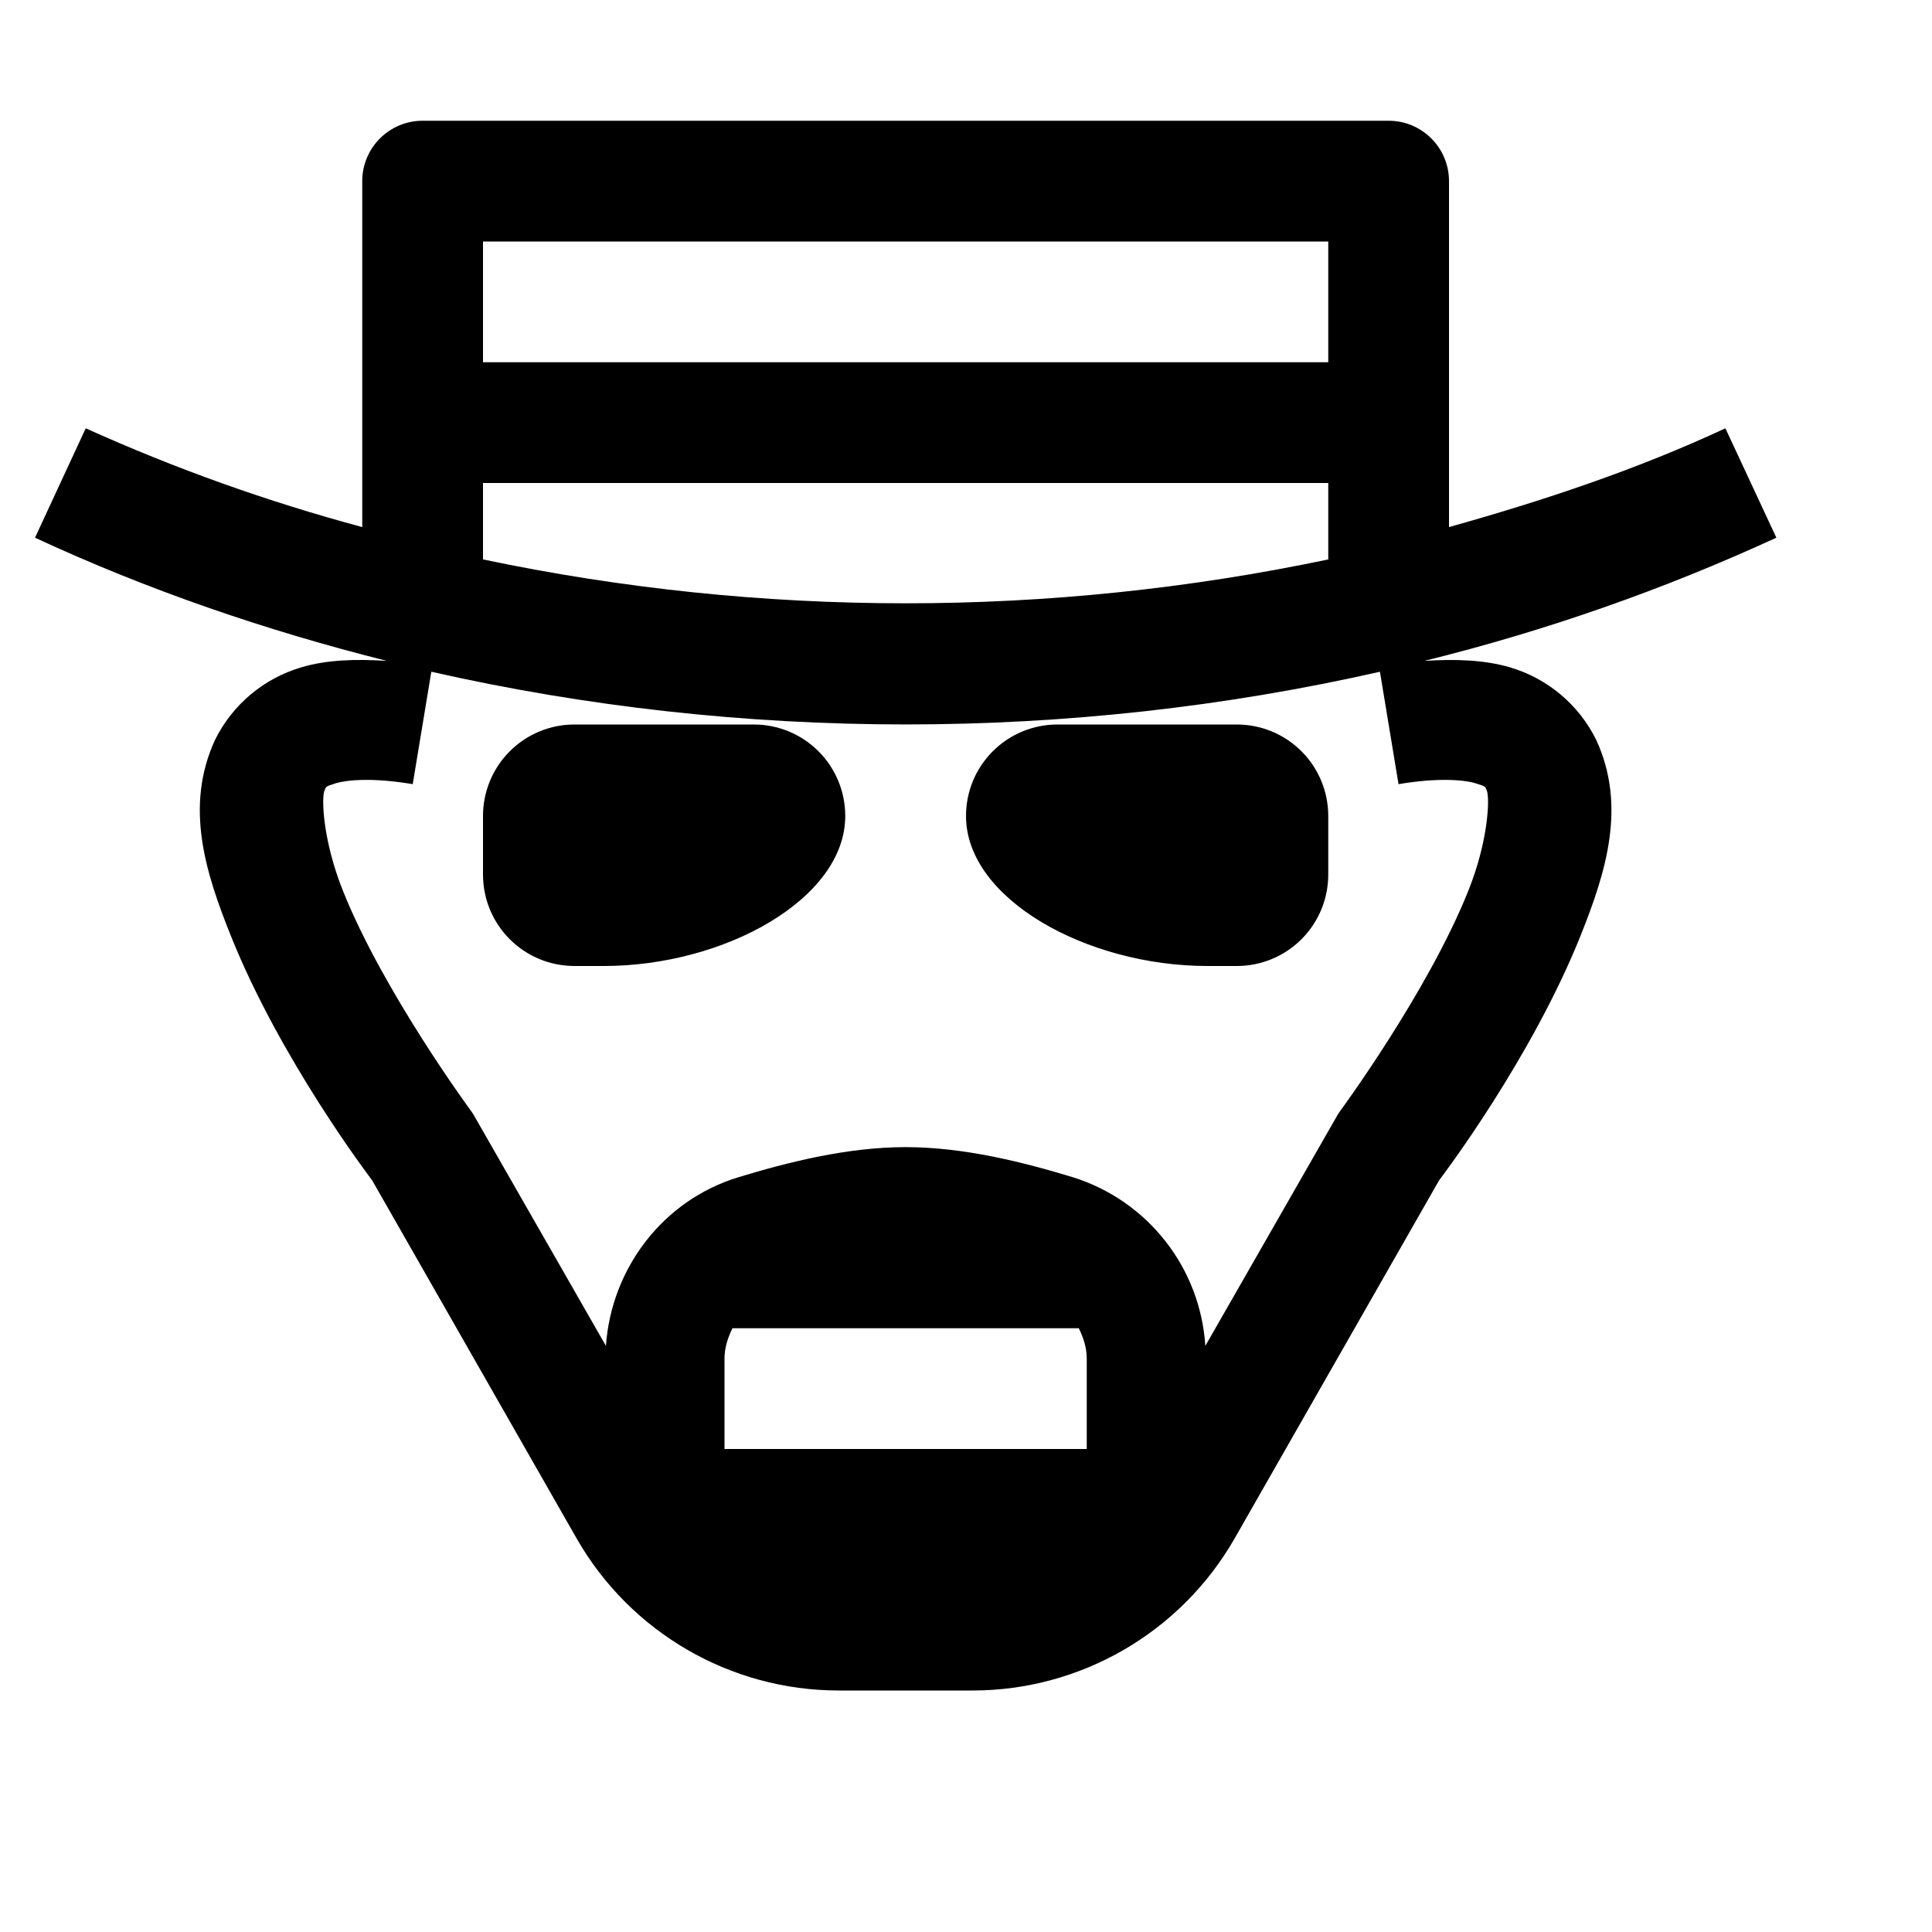
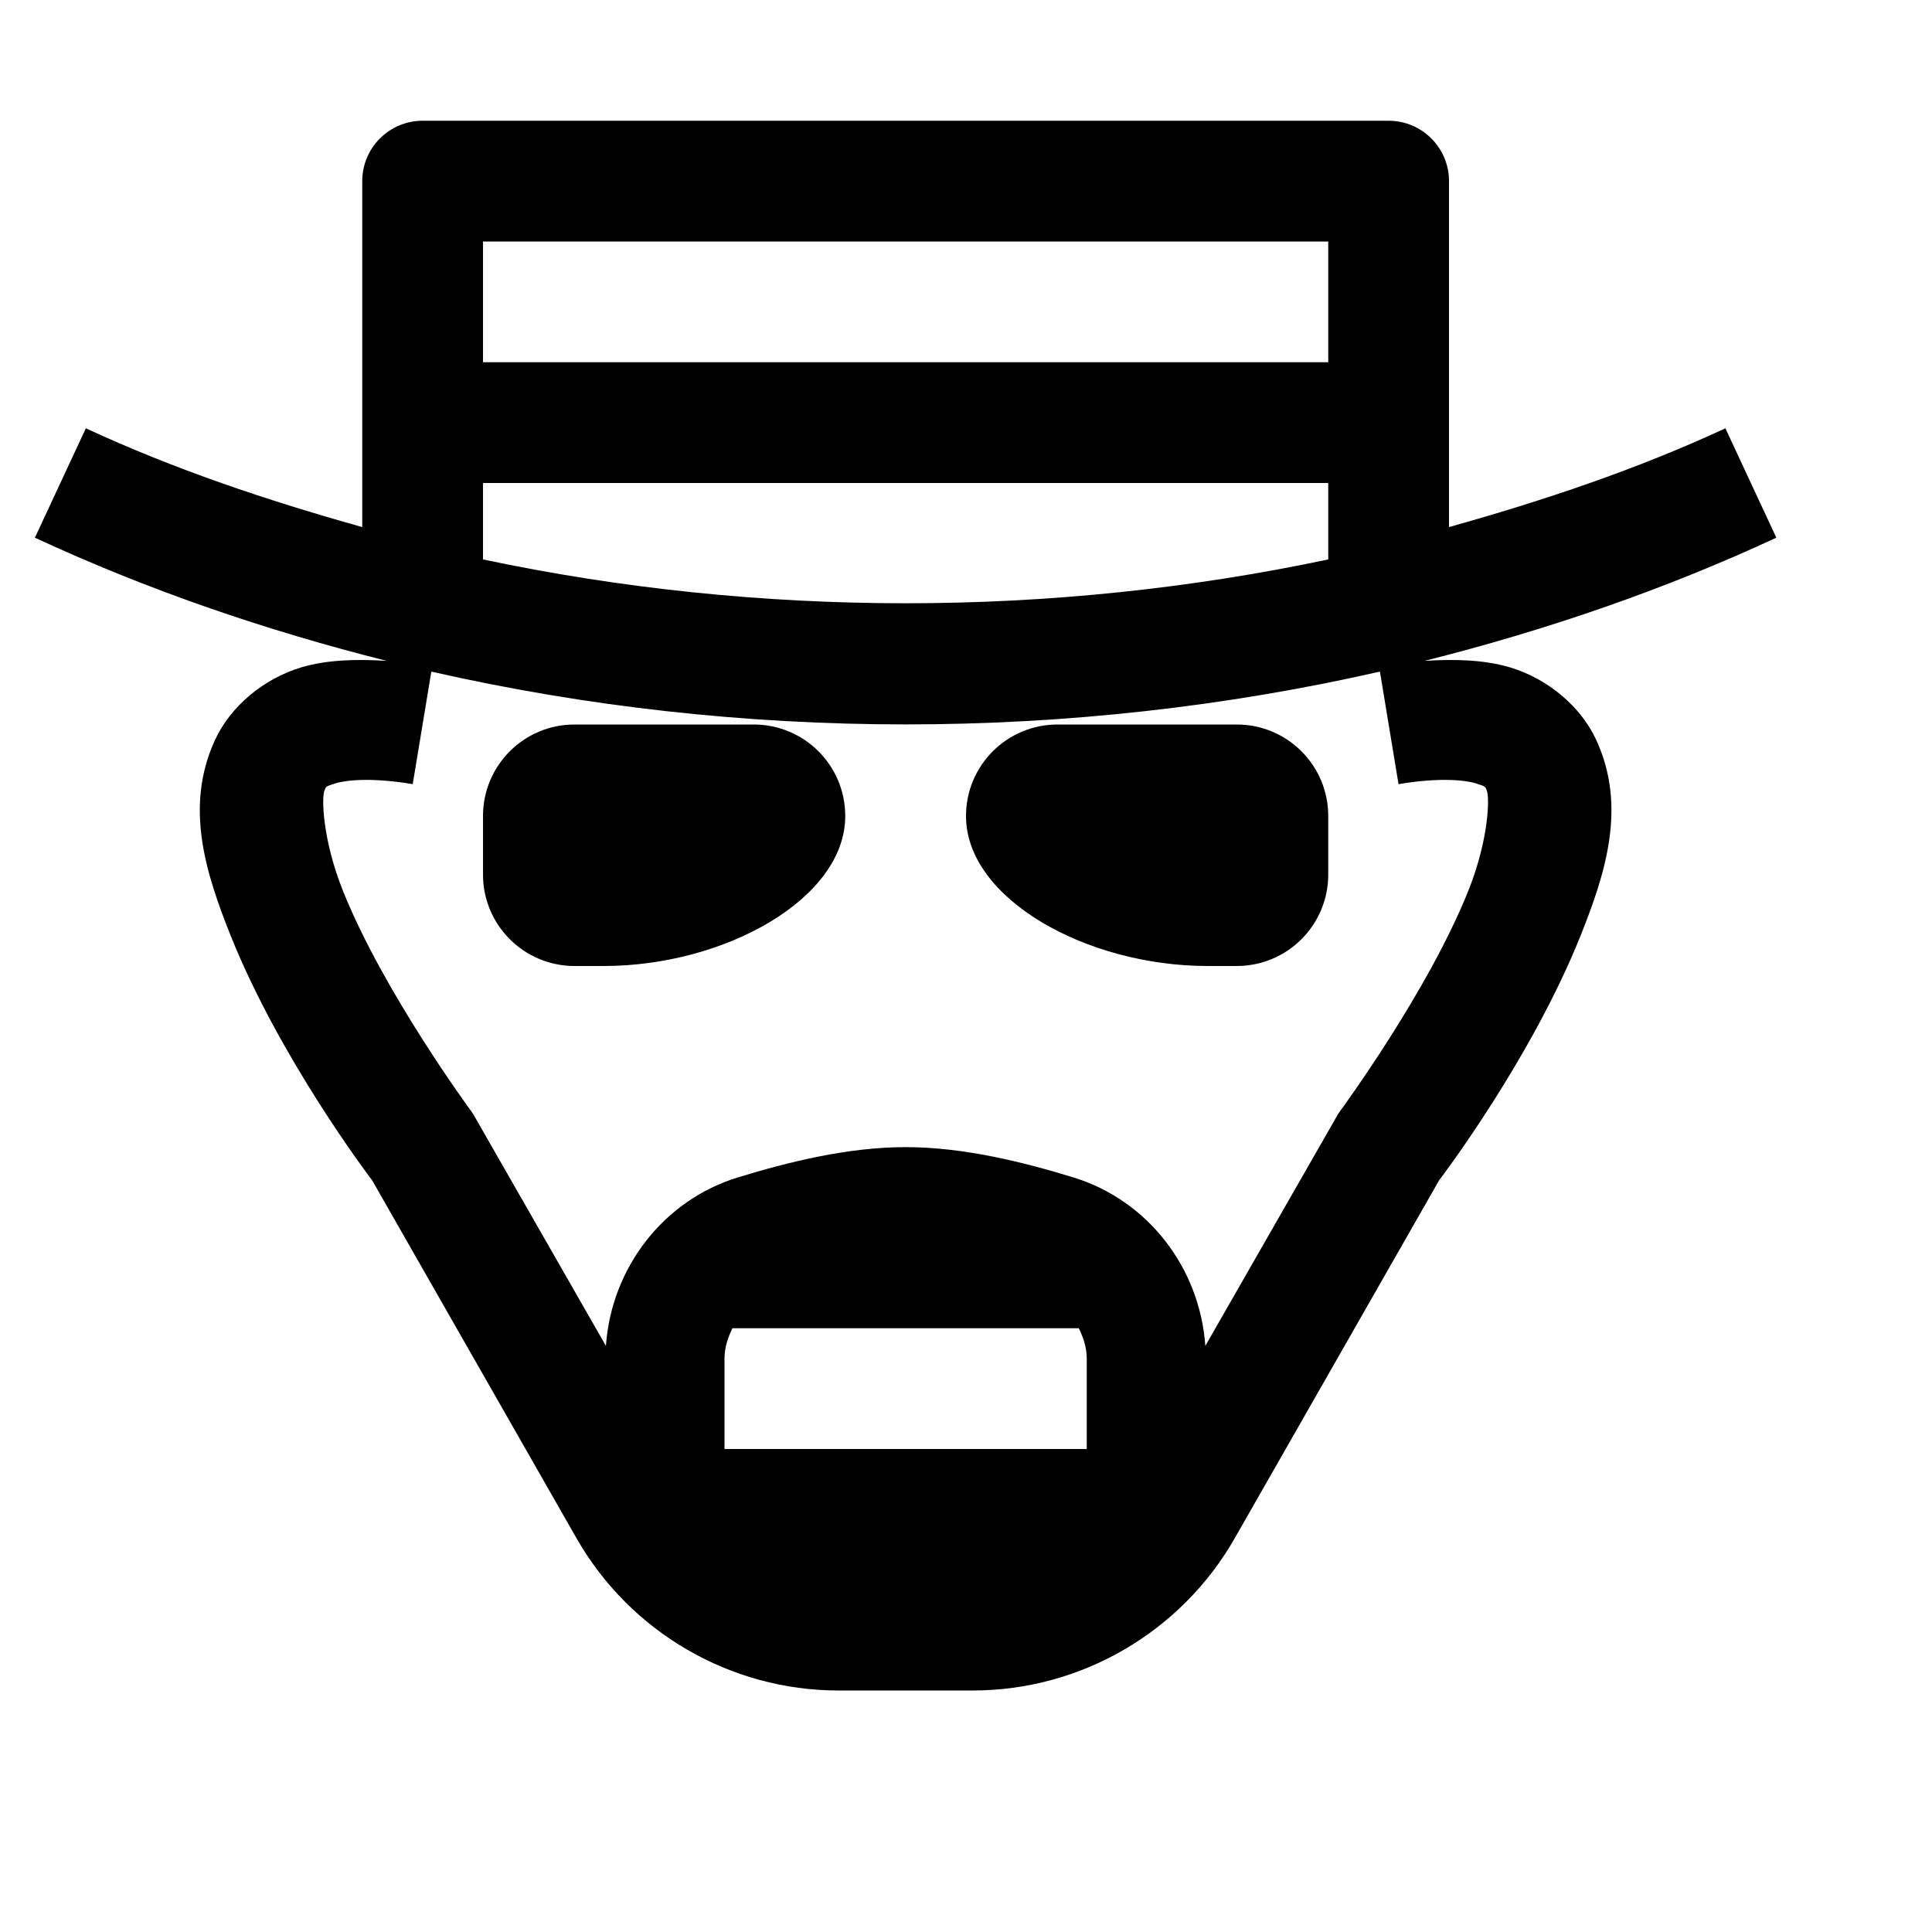
- <svg xmlns="http://www.w3.org/2000/svg" viewBox="0 0 16 16" width="30" height="30">
-   <path d="M3.5 1a.5.5 0 00-.5.5v2.865a15.085 15.085 0 01-2.29-.818l-.42.906c.93.432 1.909.768 2.913 1.02-.256-.016-.496-.01-.709.054a1.162 1.162 0 00-.713.6c-.255.553-.078 1.102.13 1.621.406 1.016 1.141 1.988 1.171 2.027l1.693 2.965A2.501 2.501 0 006.945 14h1.11c.896 0 1.725-.482 2.17-1.26l1.693-2.965c.03-.039.765-1.01 1.172-2.027.207-.519.384-1.068.129-1.621a1.162 1.162 0 00-.713-.6c-.213-.063-.453-.07-.71-.054a16.35 16.35 0 002.915-1.02l-.422-.906c-.73.34-1.503.598-2.289.818V1.5a.5.5 0 00-.5-.5h-8zM4 2h7v1H4V2zm0 2h7v.633a17.04 17.04 0 01-7 0V4zm-.428 1.563c2.567.582 5.29.582 7.856 0l.154.931c.328-.055.54-.036.635-.008.096.029.082.03.095.059.027.057.016.413-.152.832-.335.838-1.06 1.822-1.06 1.822l-.018.026-1.1 1.921A1.568 1.568 0 008.887 9.75c-.41-.125-.904-.25-1.387-.25s-.977.125-1.387.25c-.621.19-1.05.752-1.095 1.396l-1.1-1.921-.018-.026s-.725-.984-1.06-1.822c-.168-.419-.179-.775-.152-.832.013-.028 0-.03.095-.059.096-.028.307-.047.635.008l.154-.931zM4.758 6A.757.757 0 004 6.758v.484c0 .42.339.758.758.758H5c1 0 2-.556 2-1.242A.757.757 0 006.242 6H4.758zm4 0A.757.757 0 008 6.758C8 7.444 9 8 10 8h.242A.757.757 0 0011 7.242v-.484A.757.757 0 0010.242 6H8.758zm-2.692 5h2.868c.038.077.066.16.066.252V12H6v-.748c0-.092.028-.175.066-.252z" />
+ <svg xmlns="http://www.w3.org/2000/svg" fill="#000000" viewBox="0 0 16 16" width="30px" height="30px">
+   <path d="M 3.5 1 A 0.5 0.5 0 0 0 3 1.5 L 3 4.365 C 2.214 4.145 1.442 3.886 0.711 3.547 L 0.289 4.453 C 1.22 4.885 2.199 5.221 3.203 5.473 C 2.947 5.457 2.707 5.464 2.494 5.527 C 2.18 5.622 1.909 5.851 1.781 6.127 C 1.526 6.68 1.703 7.229 1.91 7.748 C 2.317 8.764 3.052 9.736 3.082 9.775 L 4.775 12.74 C 5.22 13.518 6.049 14 6.945 14 L 8.055 14 C 8.951 14 9.78 13.518 10.225 12.74 L 11.918 9.775 C 11.948 9.736 12.683 8.764 13.09 7.748 C 13.297 7.229 13.474 6.68 13.219 6.127 C 13.091 5.851 12.82 5.622 12.506 5.527 C 12.293 5.464 12.053 5.457 11.797 5.473 C 12.801 5.221 13.78 4.885 14.711 4.453 L 14.289 3.547 C 13.558 3.886 12.786 4.145 12 4.365 L 12 1.5 A 0.5 0.5 0 0 0 11.5 1 L 3.5 1 z M 4 2 L 11 2 L 11 3 L 4 3 L 4 2 z M 4 4 L 11 4 L 11 4.633 C 8.712 5.117 6.288 5.117 4 4.633 L 4 4 z M 3.572 5.562 C 6.139 6.145 8.861 6.145 11.428 5.562 L 11.582 6.494 C 11.91 6.439 12.121 6.458 12.217 6.486 C 12.313 6.515 12.299 6.517 12.312 6.545 C 12.339 6.602 12.328 6.958 12.16 7.377 C 11.825 8.215 11.1 9.199 11.1 9.199 L 11.082 9.225 L 9.982 11.146 C 9.937 10.502 9.508 9.94 8.887 9.75 C 8.477 9.625 7.983 9.5 7.5 9.5 C 7.017 9.5 6.523 9.625 6.113 9.75 C 5.492 9.94 5.063 10.502 5.018 11.146 L 3.918 9.225 L 3.9 9.199 C 3.9 9.199 3.175 8.215 2.84 7.377 C 2.672 6.958 2.661 6.602 2.688 6.545 C 2.701 6.517 2.687 6.515 2.783 6.486 C 2.879 6.458 3.09 6.439 3.418 6.494 L 3.572 5.562 z M 4.758 6 C 4.339 6 4 6.339 4 6.758 L 4 7.242 C 4 7.661 4.339 8 4.758 8 L 5 8 C 6 8 7 7.444 7 6.758 C 7 6.339 6.661 6 6.242 6 L 4.758 6 z M 8.758 6 C 8.339 6 8 6.339 8 6.758 C 8 7.444 9 8 10 8 L 10.242 8 C 10.661 8 11 7.661 11 7.242 L 11 6.758 C 11 6.339 10.661 6 10.242 6 L 8.758 6 z M 6.066 11 L 8.934 11 C 8.972 11.077 9 11.16 9 11.252 L 9 12 L 6 12 L 6 11.252 C 6 11.16 6.028 11.077 6.066 11 z" />
</svg>
